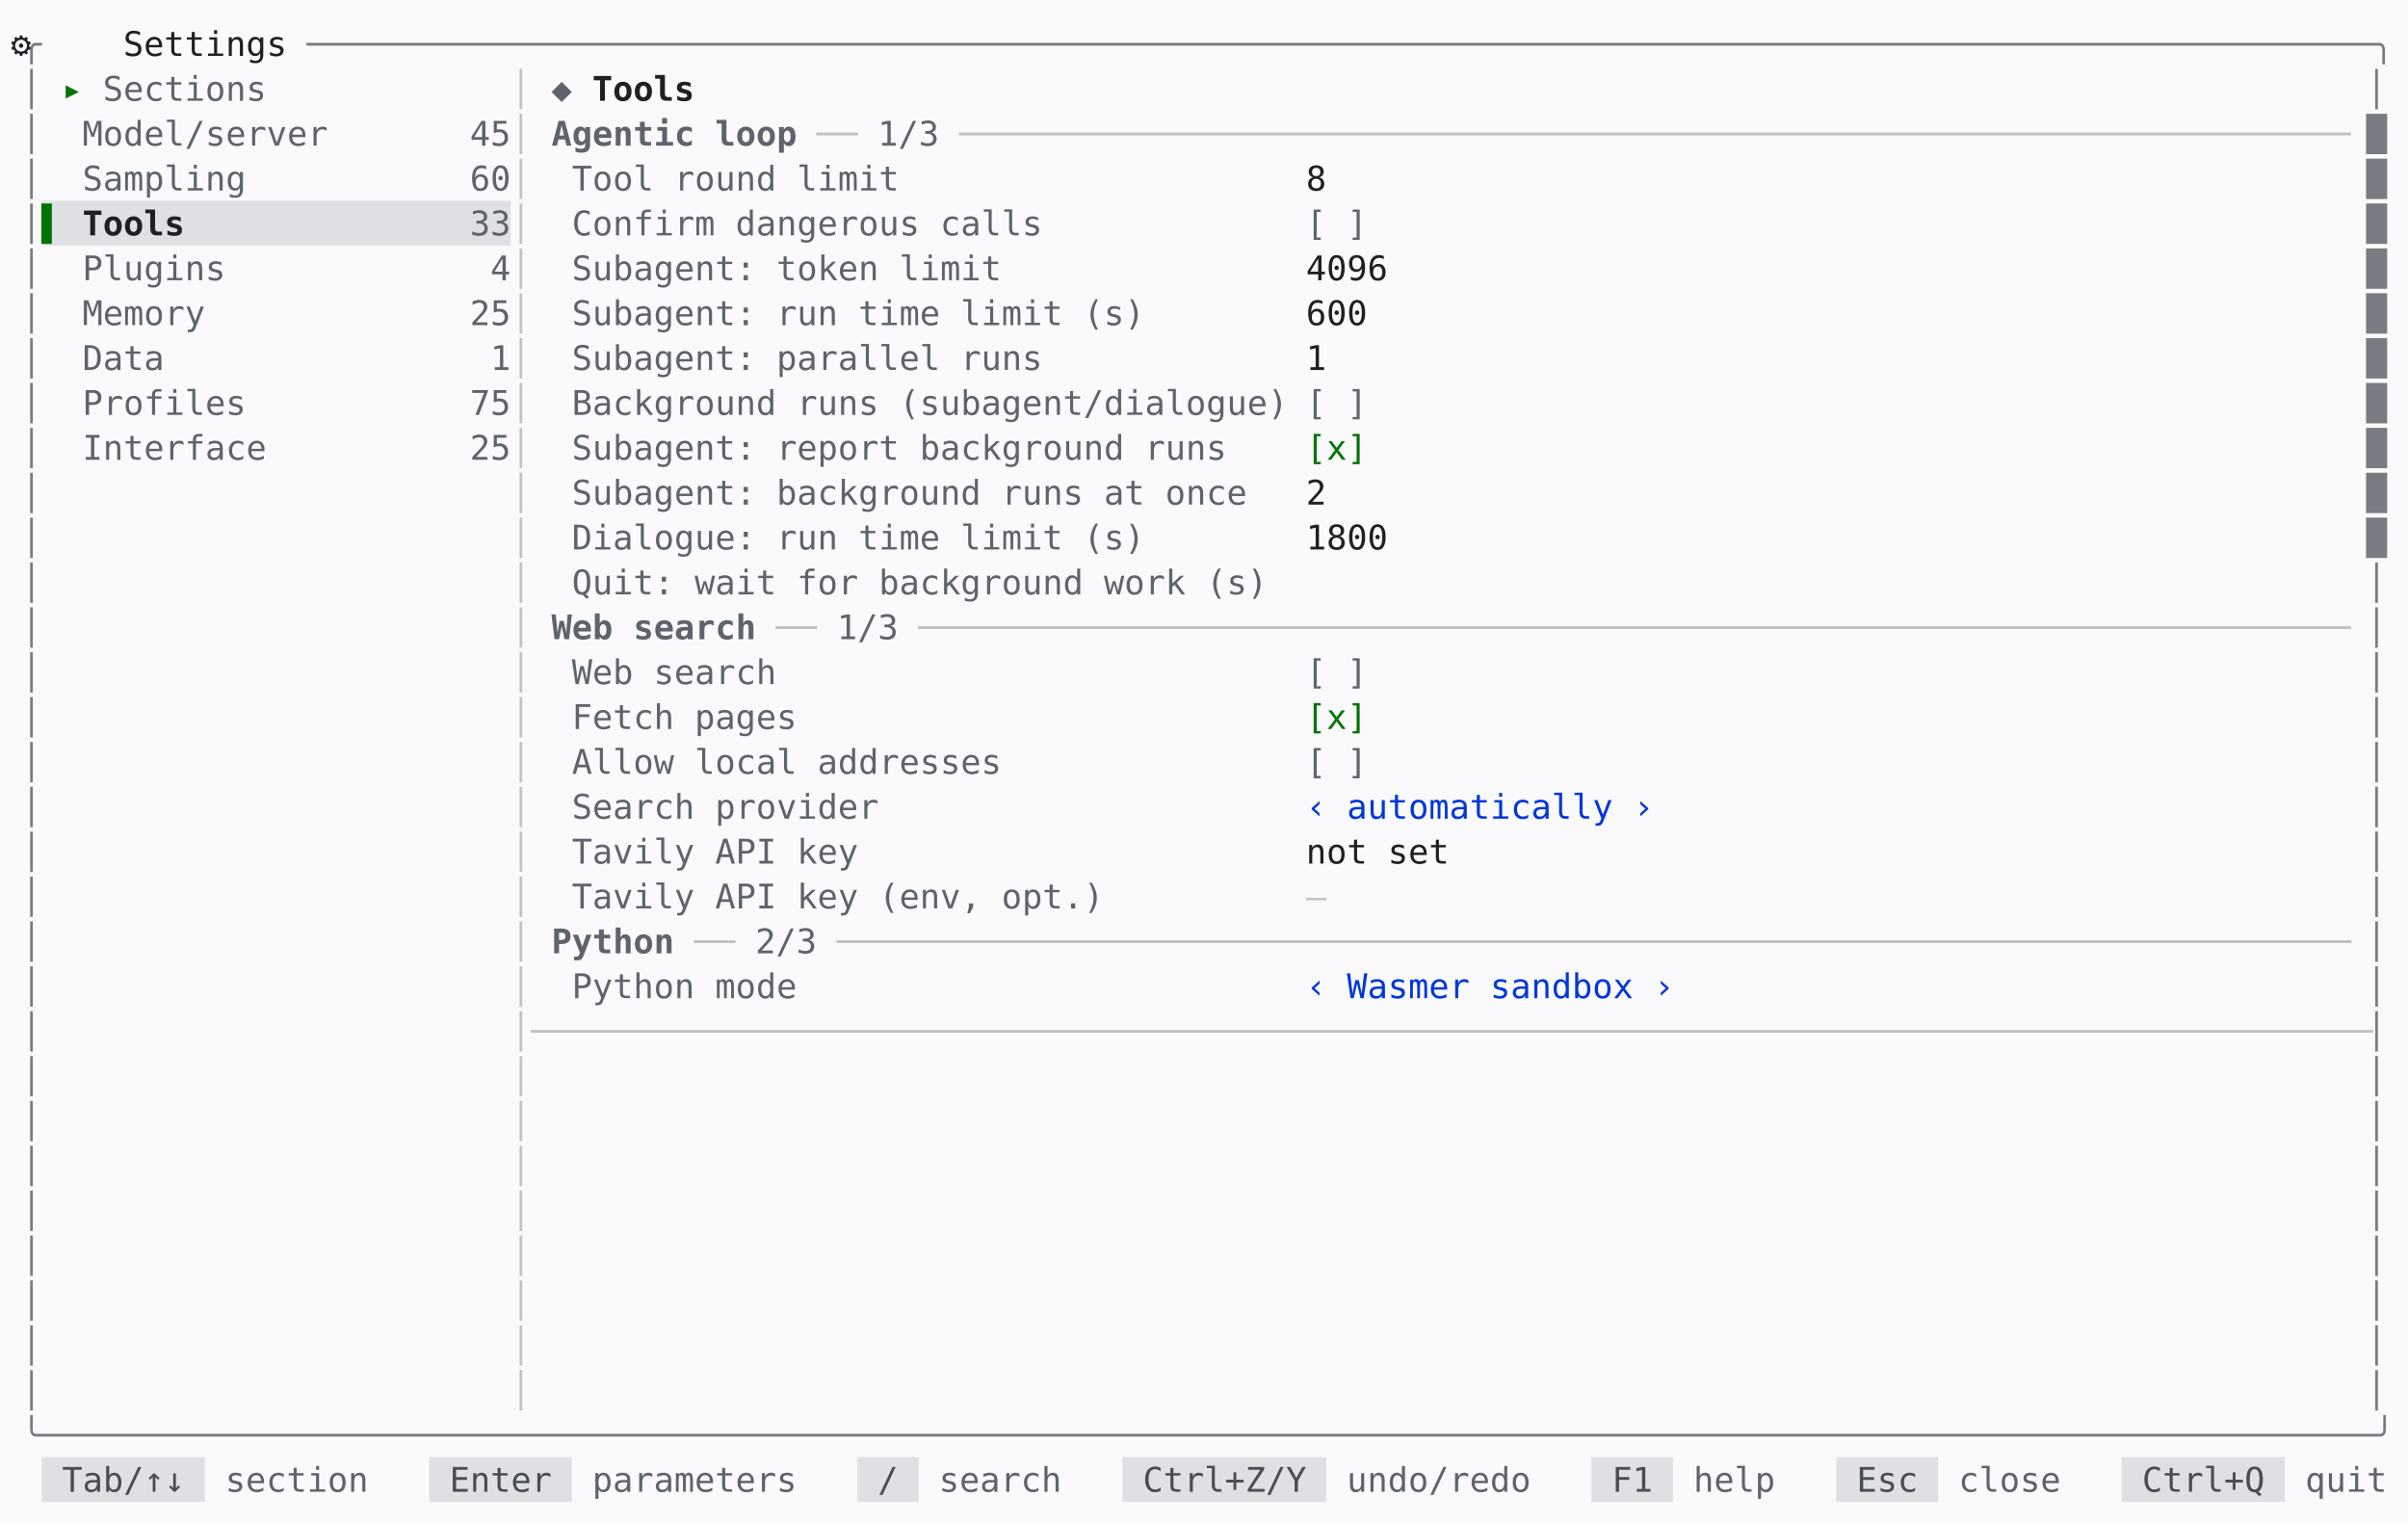
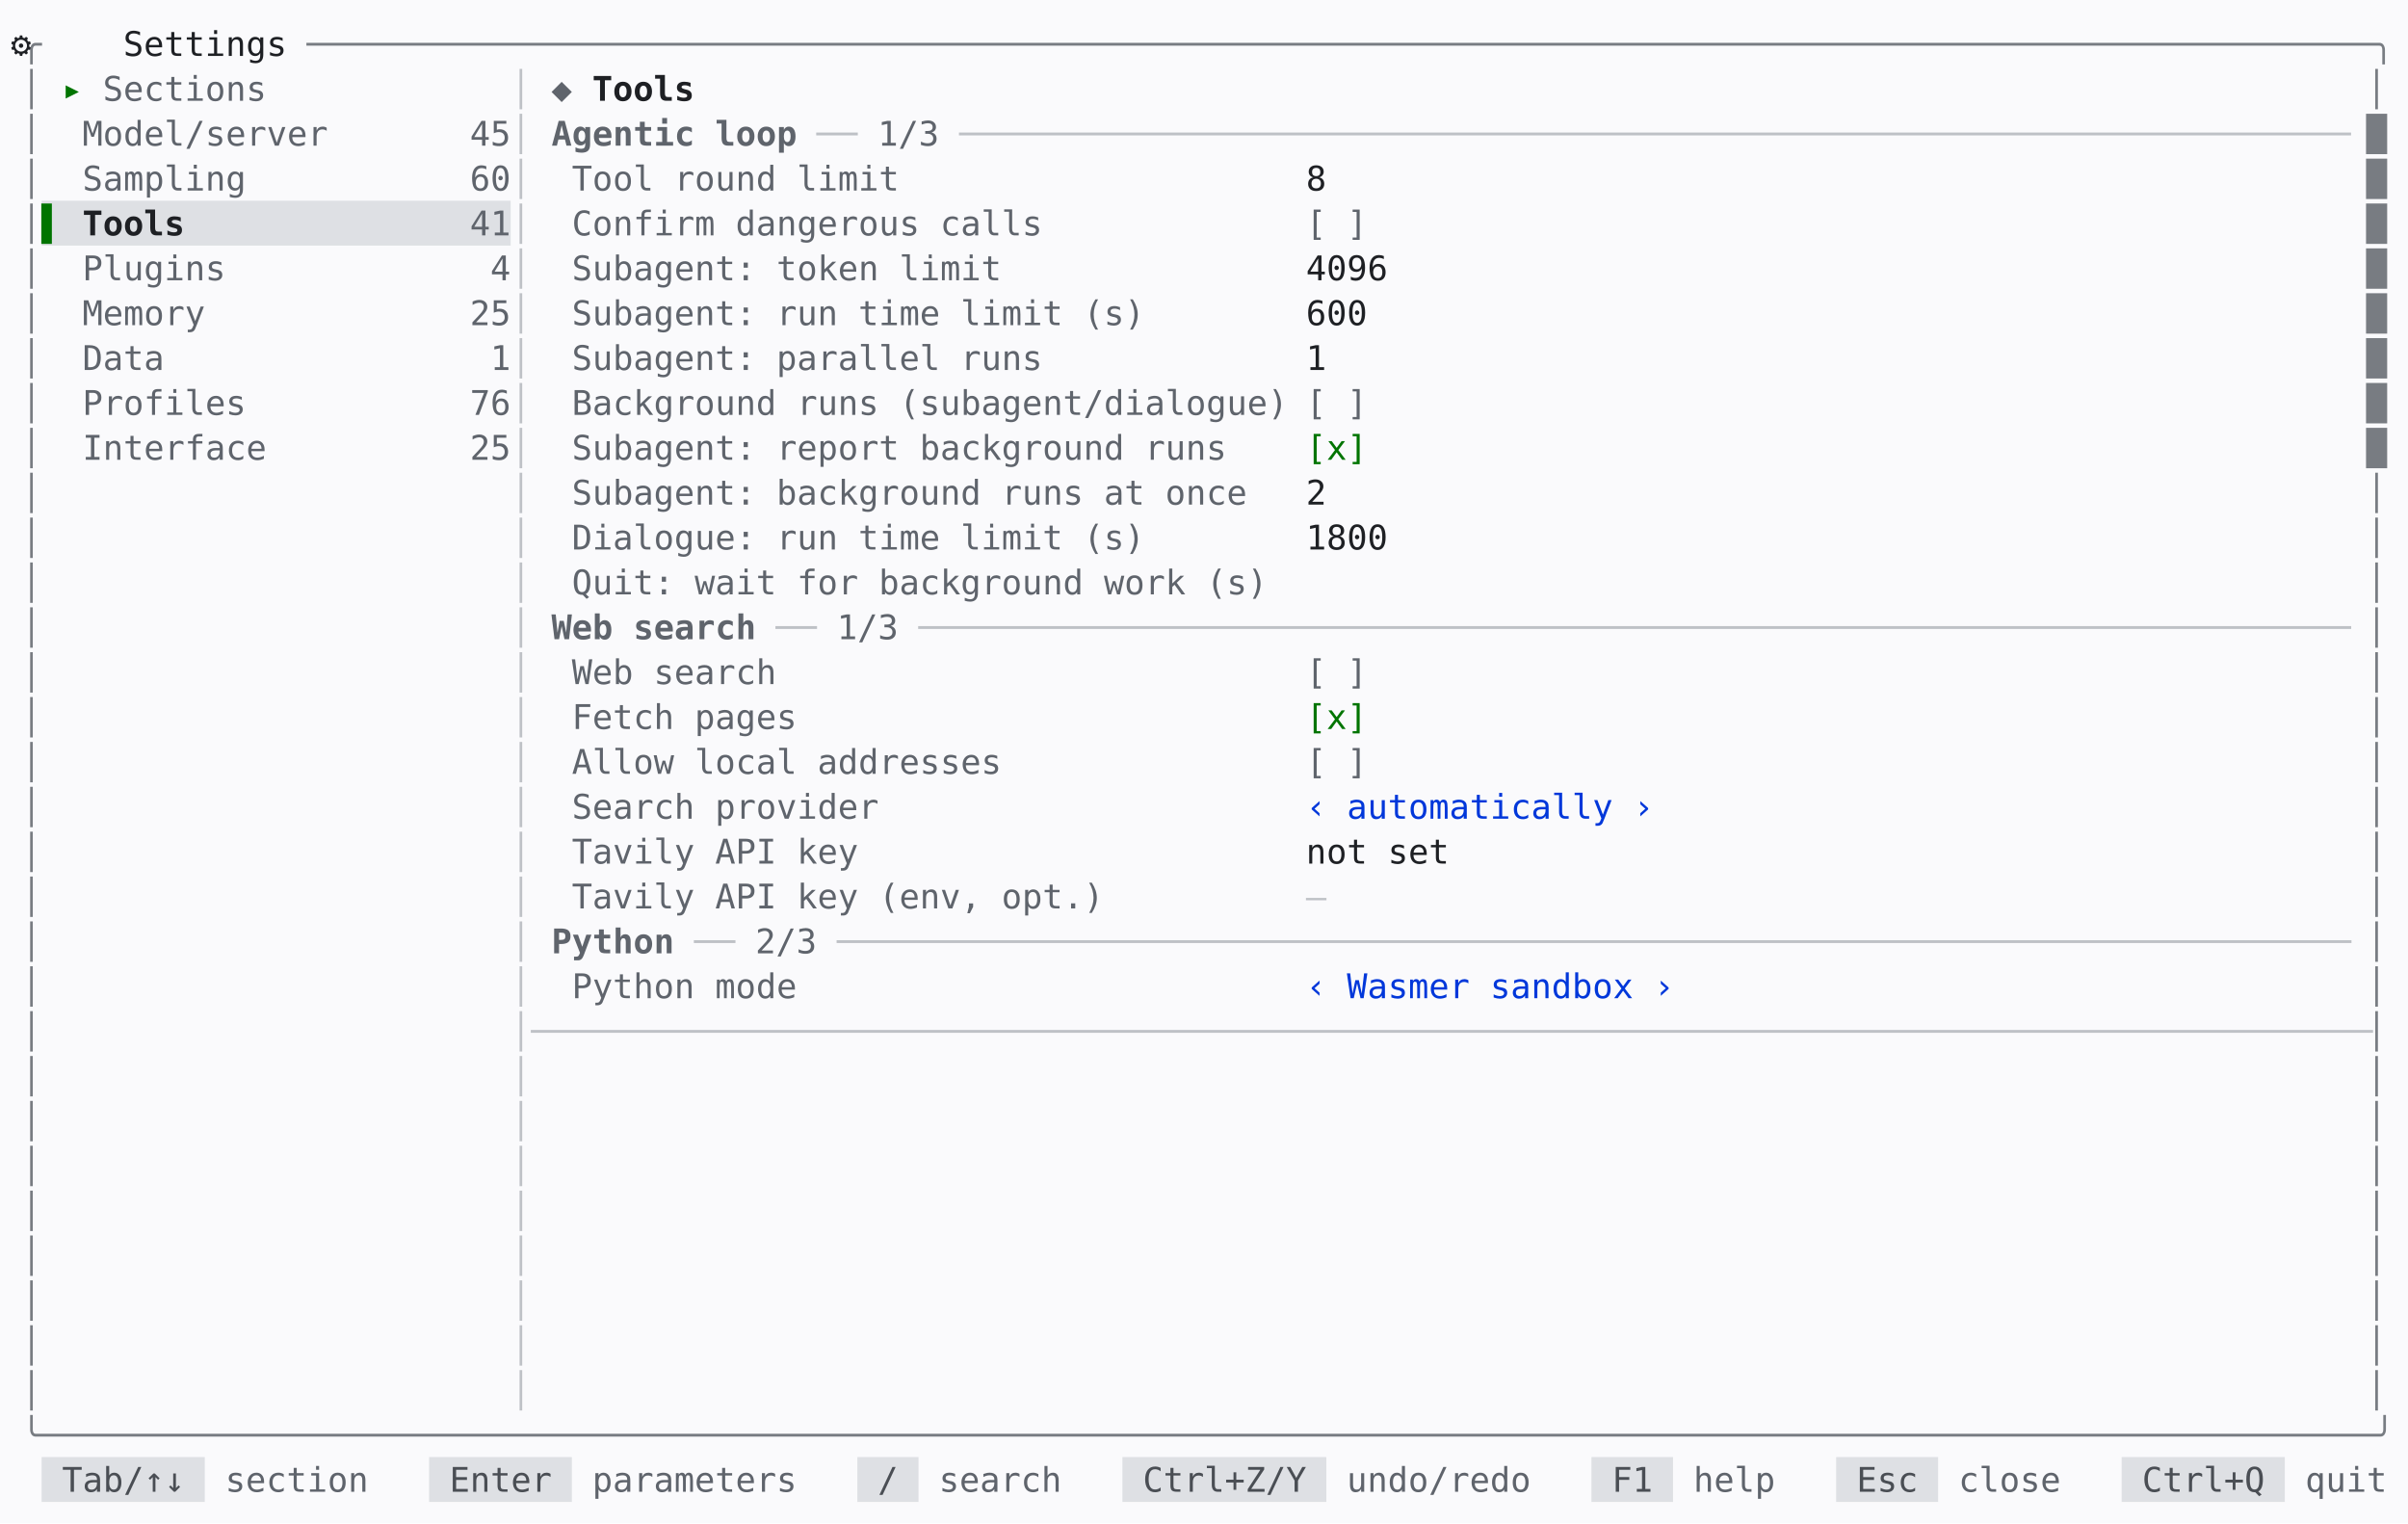
<svg xmlns="http://www.w3.org/2000/svg" id="settings-tools-light-en" viewBox="0 0 1133.6 716.96" width="1133.6" height="716.96" role="img" aria-label="mindfork — the settings tools screen, light theme">
  <style>
@font-face{font-family:'JetBrains Mono';src:url('/fonts/JetBrainsMono-Regular.woff2') format('woff2');font-weight:400;font-style:normal;font-display:swap}
@font-face{font-family:'JetBrains Mono';src:url('/fonts/JetBrainsMono-Bold.woff2') format('woff2');font-weight:700;font-style:normal;font-display:swap}
@font-face{font-family:'JetBrains Mono';src:url('/fonts/JetBrainsMono-Italic.woff2') format('woff2');font-weight:400;font-style:italic;font-display:swap}
#settings-tools-light-en text{font:16px 'JetBrains Mono',monospace;fill:#1e2024}#settings-tools-light-en .b{font-weight:700}#settings-tools-light-en .i{font-style:italic}#settings-tools-light-en .u{text-decoration:underline}#settings-tools-light-en .st{text-decoration:line-through}#settings-tools-light-en .u.st{text-decoration:underline line-through}
</style>
  <rect width="100%" height="100%" fill="#fafafc" />
  <text xml:space="preserve" y="26.32">
    <tspan x="10" fill="#787c82">╭</tspan>
    <tspan x="34" text-anchor="middle">⚙</tspan>
    <tspan x="58" textLength="86.4">Settings </tspan>
    <tspan x="144.4" textLength="979.2" fill="#787c82">─────────────────────────────────────────────────────────────────────────────────────────────────────╮</tspan>
  </text>
  <text xml:space="preserve" y="47.44">
    <tspan x="10" fill="#787c82">│</tspan>
    <tspan x="29.2" textLength="19.2" fill="#007400">▸ </tspan>
    <tspan x="48.4" textLength="86.4" fill="#5f646c">Sections </tspan>
    <tspan x="240.4" fill="#bec1c6">│</tspan>
    <tspan x="259.6" textLength="19.2" fill="#5f646c">◆ </tspan>
    <tspan x="278.8" textLength="57.6" class="b">Tools </tspan>
    <tspan x="1114" fill="#787c82">│</tspan>
  </text>
  <text xml:space="preserve" y="68.56">
    <tspan x="10" fill="#787c82">│</tspan>
    <tspan x="38.8" textLength="115.2" fill="#5f646c">Model/server</tspan>
    <tspan x="221.2" textLength="19.2" fill="#5f646c">45</tspan>
    <tspan x="240.4" fill="#bec1c6">│</tspan>
    <tspan x="259.6" textLength="124.8" class="b" fill="#5f646c">Agentic loop </tspan>
    <tspan x="384.4" textLength="28.8" fill="#bec1c6">── </tspan>
    <tspan x="413.2" textLength="38.4" fill="#5f646c">1/3 </tspan>
    <tspan x="451.6" textLength="652.8" fill="#bec1c6">────────────────────────────────────────────────────────────────────</tspan>
    <tspan x="1114" fill="#787c82">█</tspan>
  </text>
  <text xml:space="preserve" y="89.68">
    <tspan x="10" fill="#787c82">│</tspan>
    <tspan x="38.8" textLength="76.8" fill="#5f646c">Sampling</tspan>
    <tspan x="221.2" textLength="19.2" fill="#5f646c">60</tspan>
    <tspan x="240.4" fill="#bec1c6">│</tspan>
    <tspan x="269.2" textLength="153.6" fill="#5f646c">Tool round limit</tspan>
    <tspan x="614.8" textLength="499.2">8                                                   </tspan>
    <tspan x="1114" fill="#787c82">█</tspan>
  </text>
  <rect x="19.6" y="94.48" width="220.8" height="21.12" fill="#dee0e4" />
  <text xml:space="preserve" y="110.8">
    <tspan x="10" fill="#787c82">│</tspan>
    <tspan x="19.6" textLength="19.2" fill="#007400">▌ </tspan>
    <tspan x="38.8" textLength="48" class="b">Tools</tspan>
-     <tspan x="221.2" textLength="19.2" fill="#5f646c">33</tspan>
+     <tspan x="221.2" textLength="19.2" fill="#5f646c">41</tspan>
    <tspan x="240.4" fill="#bec1c6">│</tspan>
    <tspan x="269.2" textLength="220.8" fill="#5f646c">Confirm dangerous calls</tspan>
    <tspan x="614.8" textLength="28.8" fill="#5f646c">[ ]</tspan>
    <tspan x="1114" fill="#787c82">█</tspan>
  </text>
  <text xml:space="preserve" y="131.92">
    <tspan x="10" fill="#787c82">│</tspan>
    <tspan x="38.8" textLength="67.2" fill="#5f646c">Plugins</tspan>
    <tspan x="230.8" fill="#5f646c">4</tspan>
    <tspan x="240.4" fill="#bec1c6">│</tspan>
    <tspan x="269.2" textLength="201.6" fill="#5f646c">Subagent: token limit</tspan>
    <tspan x="614.8" textLength="499.2">4096                                                </tspan>
    <tspan x="1114" fill="#787c82">█</tspan>
  </text>
  <text xml:space="preserve" y="153.04">
    <tspan x="10" fill="#787c82">│</tspan>
    <tspan x="38.8" textLength="57.6" fill="#5f646c">Memory</tspan>
    <tspan x="221.2" textLength="19.2" fill="#5f646c">25</tspan>
    <tspan x="240.4" fill="#bec1c6">│</tspan>
    <tspan x="269.2" textLength="268.8" fill="#5f646c">Subagent: run time limit (s)</tspan>
    <tspan x="614.8" textLength="499.2">600                                                 </tspan>
    <tspan x="1114" fill="#787c82">█</tspan>
  </text>
  <text xml:space="preserve" y="174.16">
    <tspan x="10" fill="#787c82">│</tspan>
    <tspan x="38.8" textLength="38.4" fill="#5f646c">Data</tspan>
    <tspan x="230.8" fill="#5f646c">1</tspan>
    <tspan x="240.4" fill="#bec1c6">│</tspan>
    <tspan x="269.2" textLength="220.8" fill="#5f646c">Subagent: parallel runs</tspan>
    <tspan x="614.8" textLength="499.2">1                                                   </tspan>
    <tspan x="1114" fill="#787c82">█</tspan>
  </text>
  <text xml:space="preserve" y="195.28">
    <tspan x="10" fill="#787c82">│</tspan>
    <tspan x="38.8" textLength="76.8" fill="#5f646c">Profiles</tspan>
-     <tspan x="221.2" textLength="19.2" fill="#5f646c">75</tspan>
+     <tspan x="221.2" textLength="19.2" fill="#5f646c">76</tspan>
    <tspan x="240.4" fill="#bec1c6">│</tspan>
    <tspan x="269.2" textLength="336" fill="#5f646c">Background runs (subagent/dialogue)</tspan>
    <tspan x="614.8" textLength="28.8" fill="#5f646c">[ ]</tspan>
    <tspan x="1114" fill="#787c82">█</tspan>
  </text>
  <text xml:space="preserve" y="216.4">
    <tspan x="10" fill="#787c82">│</tspan>
    <tspan x="38.8" textLength="86.4" fill="#5f646c">Interface</tspan>
    <tspan x="221.2" textLength="19.2" fill="#5f646c">25</tspan>
    <tspan x="240.4" fill="#bec1c6">│</tspan>
    <tspan x="269.2" textLength="307.2" fill="#5f646c">Subagent: report background runs</tspan>
    <tspan x="614.8" textLength="28.8" fill="#007400">[x]</tspan>
    <tspan x="1114" fill="#787c82">█</tspan>
  </text>
  <text xml:space="preserve" y="237.52">
    <tspan x="10" fill="#787c82">│</tspan>
    <tspan x="240.4" fill="#bec1c6">│</tspan>
    <tspan x="269.2" textLength="316.8" fill="#5f646c">Subagent: background runs at once</tspan>
    <tspan x="614.8" textLength="499.2">2                                                   </tspan>
-     <tspan x="1114" fill="#787c82">█</tspan>
+     <tspan x="1114" fill="#787c82">│</tspan>
  </text>
  <text xml:space="preserve" y="258.64">
    <tspan x="10" fill="#787c82">│</tspan>
    <tspan x="240.4" fill="#bec1c6">│</tspan>
    <tspan x="269.2" textLength="268.8" fill="#5f646c">Dialogue: run time limit (s)</tspan>
    <tspan x="614.8" textLength="499.2">1800                                                </tspan>
-     <tspan x="1114" fill="#787c82">█</tspan>
+     <tspan x="1114" fill="#787c82">│</tspan>
  </text>
  <text xml:space="preserve" y="279.76">
    <tspan x="10" fill="#787c82">│</tspan>
    <tspan x="240.4" fill="#bec1c6">│</tspan>
    <tspan x="269.2" textLength="326.4" fill="#5f646c">Quit: wait for background work (s)</tspan>
    <tspan x="1114" fill="#787c82">│</tspan>
  </text>
  <text xml:space="preserve" y="300.88">
    <tspan x="10" fill="#787c82">│</tspan>
    <tspan x="240.4" fill="#bec1c6">│</tspan>
    <tspan x="259.6" textLength="105.6" class="b" fill="#5f646c">Web search </tspan>
    <tspan x="365.2" textLength="28.8" fill="#bec1c6">── </tspan>
    <tspan x="394" textLength="38.4" fill="#5f646c">1/3 </tspan>
    <tspan x="432.4" textLength="672" fill="#bec1c6">──────────────────────────────────────────────────────────────────────</tspan>
    <tspan x="1114" fill="#787c82">│</tspan>
  </text>
  <text xml:space="preserve" y="322">
    <tspan x="10" fill="#787c82">│</tspan>
    <tspan x="240.4" fill="#bec1c6">│</tspan>
    <tspan x="269.2" textLength="96" fill="#5f646c">Web search</tspan>
    <tspan x="614.8" textLength="28.8" fill="#5f646c">[ ]</tspan>
    <tspan x="1114" fill="#787c82">│</tspan>
  </text>
  <text xml:space="preserve" y="343.12">
    <tspan x="10" fill="#787c82">│</tspan>
    <tspan x="240.4" fill="#bec1c6">│</tspan>
    <tspan x="269.2" textLength="105.6" fill="#5f646c">Fetch pages</tspan>
    <tspan x="614.8" textLength="28.8" fill="#007400">[x]</tspan>
    <tspan x="1114" fill="#787c82">│</tspan>
  </text>
  <text xml:space="preserve" y="364.24">
    <tspan x="10" fill="#787c82">│</tspan>
    <tspan x="240.4" fill="#bec1c6">│</tspan>
    <tspan x="269.2" textLength="201.6" fill="#5f646c">Allow local addresses</tspan>
    <tspan x="614.8" textLength="28.8" fill="#5f646c">[ ]</tspan>
    <tspan x="1114" fill="#787c82">│</tspan>
  </text>
  <text xml:space="preserve" y="385.36">
    <tspan x="10" fill="#787c82">│</tspan>
    <tspan x="240.4" fill="#bec1c6">│</tspan>
    <tspan x="269.2" textLength="144" fill="#5f646c">Search provider</tspan>
    <tspan x="614.8" textLength="163.2" fill="#0037da">‹ automatically ›</tspan>
    <tspan x="1114" fill="#787c82">│</tspan>
  </text>
  <text xml:space="preserve" y="406.48">
    <tspan x="10" fill="#787c82">│</tspan>
    <tspan x="240.4" fill="#bec1c6">│</tspan>
    <tspan x="269.2" textLength="134.4" fill="#5f646c">Tavily API key</tspan>
    <tspan x="614.8" textLength="499.2">not set                                             </tspan>
    <tspan x="1114" fill="#787c82">│</tspan>
  </text>
  <text xml:space="preserve" y="427.6">
    <tspan x="10" fill="#787c82">│</tspan>
    <tspan x="240.4" fill="#bec1c6">│</tspan>
    <tspan x="269.2" textLength="249.6" fill="#5f646c">Tavily API key (env, opt.)</tspan>
    <tspan x="614.8" fill="#bec1c6">—</tspan>
    <tspan x="1114" fill="#787c82">│</tspan>
  </text>
  <text xml:space="preserve" y="448.72">
    <tspan x="10" fill="#787c82">│</tspan>
    <tspan x="240.4" fill="#bec1c6">│</tspan>
    <tspan x="259.6" textLength="67.2" class="b" fill="#5f646c">Python </tspan>
    <tspan x="326.8" textLength="28.8" fill="#bec1c6">── </tspan>
    <tspan x="355.6" textLength="38.4" fill="#5f646c">2/3 </tspan>
    <tspan x="394" textLength="710.4" fill="#bec1c6">──────────────────────────────────────────────────────────────────────────</tspan>
    <tspan x="1114" fill="#787c82">│</tspan>
  </text>
  <text xml:space="preserve" y="469.84">
    <tspan x="10" fill="#787c82">│</tspan>
    <tspan x="240.4" fill="#bec1c6">│</tspan>
    <tspan x="269.2" textLength="105.6" fill="#5f646c">Python mode</tspan>
    <tspan x="614.8" textLength="172.8" fill="#0037da">‹ Wasmer sandbox ›</tspan>
    <tspan x="1114" fill="#787c82">│</tspan>
  </text>
  <text xml:space="preserve" y="490.96">
    <tspan x="10" fill="#787c82">│</tspan>
    <tspan x="240.4" textLength="873.6" fill="#bec1c6">│──────────────────────────────────────────────────────────────────────────────────────────</tspan>
    <tspan x="1114" fill="#787c82">│</tspan>
  </text>
  <text xml:space="preserve" y="512.08">
    <tspan x="10" fill="#787c82">│</tspan>
    <tspan x="240.4" fill="#bec1c6">│</tspan>
    <tspan x="1114" fill="#787c82">│</tspan>
  </text>
  <text xml:space="preserve" y="533.2">
    <tspan x="10" fill="#787c82">│</tspan>
    <tspan x="240.4" fill="#bec1c6">│</tspan>
    <tspan x="1114" fill="#787c82">│</tspan>
  </text>
  <text xml:space="preserve" y="554.32">
    <tspan x="10" fill="#787c82">│</tspan>
    <tspan x="240.4" fill="#bec1c6">│</tspan>
    <tspan x="1114" fill="#787c82">│</tspan>
  </text>
  <text xml:space="preserve" y="575.44">
    <tspan x="10" fill="#787c82">│</tspan>
    <tspan x="240.4" fill="#bec1c6">│</tspan>
    <tspan x="1114" fill="#787c82">│</tspan>
  </text>
  <text xml:space="preserve" y="596.56">
    <tspan x="10" fill="#787c82">│</tspan>
    <tspan x="240.4" fill="#bec1c6">│</tspan>
    <tspan x="1114" fill="#787c82">│</tspan>
  </text>
  <text xml:space="preserve" y="617.68">
    <tspan x="10" fill="#787c82">│</tspan>
    <tspan x="240.4" fill="#bec1c6">│</tspan>
    <tspan x="1114" fill="#787c82">│</tspan>
  </text>
  <text xml:space="preserve" y="638.8">
    <tspan x="10" fill="#787c82">│</tspan>
    <tspan x="240.4" fill="#bec1c6">│</tspan>
    <tspan x="1114" fill="#787c82">│</tspan>
  </text>
  <text xml:space="preserve" y="659.92">
    <tspan x="10" fill="#787c82">│</tspan>
    <tspan x="240.4" fill="#bec1c6">│</tspan>
    <tspan x="1114" fill="#787c82">│</tspan>
  </text>
  <text xml:space="preserve" y="681.04">
    <tspan x="10" textLength="1113.6" fill="#787c82">╰──────────────────────────────────────────────────────────────────────────────────────────────────────────────────╯</tspan>
  </text>
  <rect x="19.6" y="685.84" width="76.8" height="21.12" fill="#dee0e4" />
  <rect x="202" y="685.84" width="67.2" height="21.12" fill="#dee0e4" />
  <rect x="403.6" y="685.84" width="28.8" height="21.12" fill="#dee0e4" />
  <rect x="528.4" y="685.84" width="96" height="21.12" fill="#dee0e4" />
  <rect x="749.2" y="685.84" width="38.4" height="21.12" fill="#dee0e4" />
  <rect x="864.4" y="685.84" width="48" height="21.12" fill="#dee0e4" />
  <rect x="998.8" y="685.84" width="76.8" height="21.12" fill="#dee0e4" />
  <text xml:space="preserve" y="702.16">
    <tspan x="29.2" textLength="67.2" fill="#4a4e54">Tab/↑↓ </tspan>
    <tspan x="106" textLength="67.2" fill="#5f646c">section</tspan>
    <tspan x="211.6" textLength="57.6" fill="#4a4e54">Enter </tspan>
    <tspan x="278.8" textLength="96" fill="#5f646c">parameters</tspan>
    <tspan x="413.2" textLength="19.2" fill="#4a4e54">/ </tspan>
    <tspan x="442" textLength="57.6" fill="#5f646c">search</tspan>
    <tspan x="538" textLength="86.4" fill="#4a4e54">Ctrl+Z/Y </tspan>
    <tspan x="634" textLength="86.4" fill="#5f646c">undo/redo</tspan>
    <tspan x="758.8" textLength="28.8" fill="#4a4e54">F1 </tspan>
    <tspan x="797.2" textLength="38.4" fill="#5f646c">help</tspan>
    <tspan x="874" textLength="38.4" fill="#4a4e54">Esc </tspan>
    <tspan x="922" textLength="48" fill="#5f646c">close</tspan>
    <tspan x="1008.4" textLength="67.2" fill="#4a4e54">Ctrl+Q </tspan>
    <tspan x="1085.2" textLength="38.4" fill="#5f646c">quit</tspan>
  </text>
</svg>
